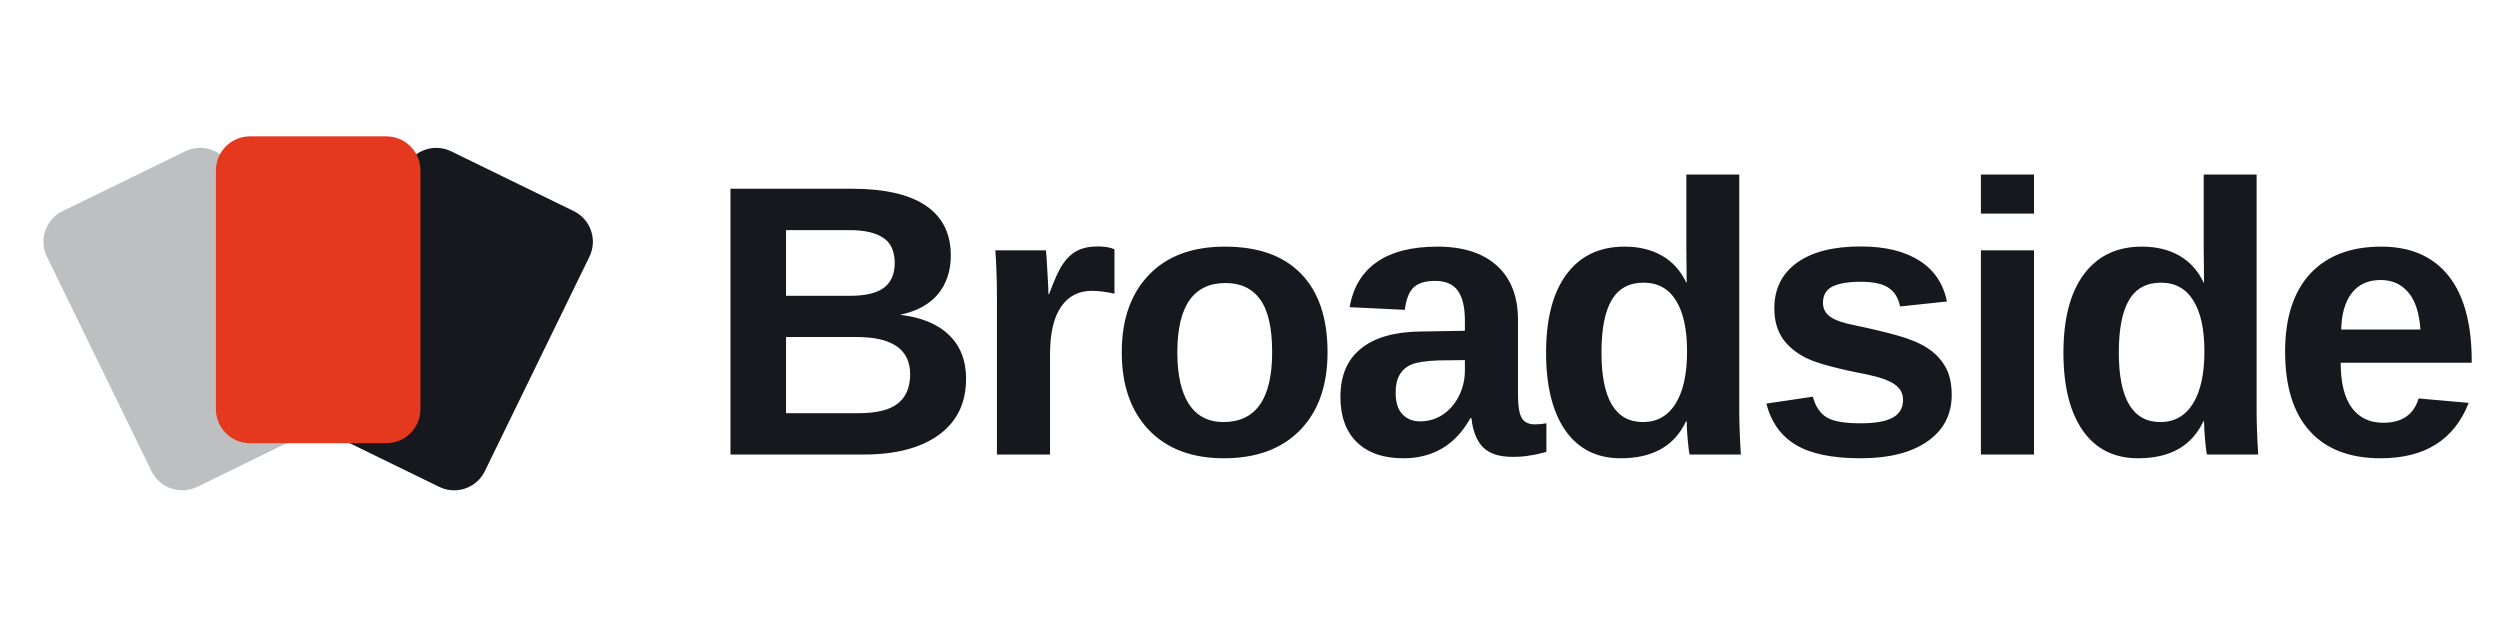
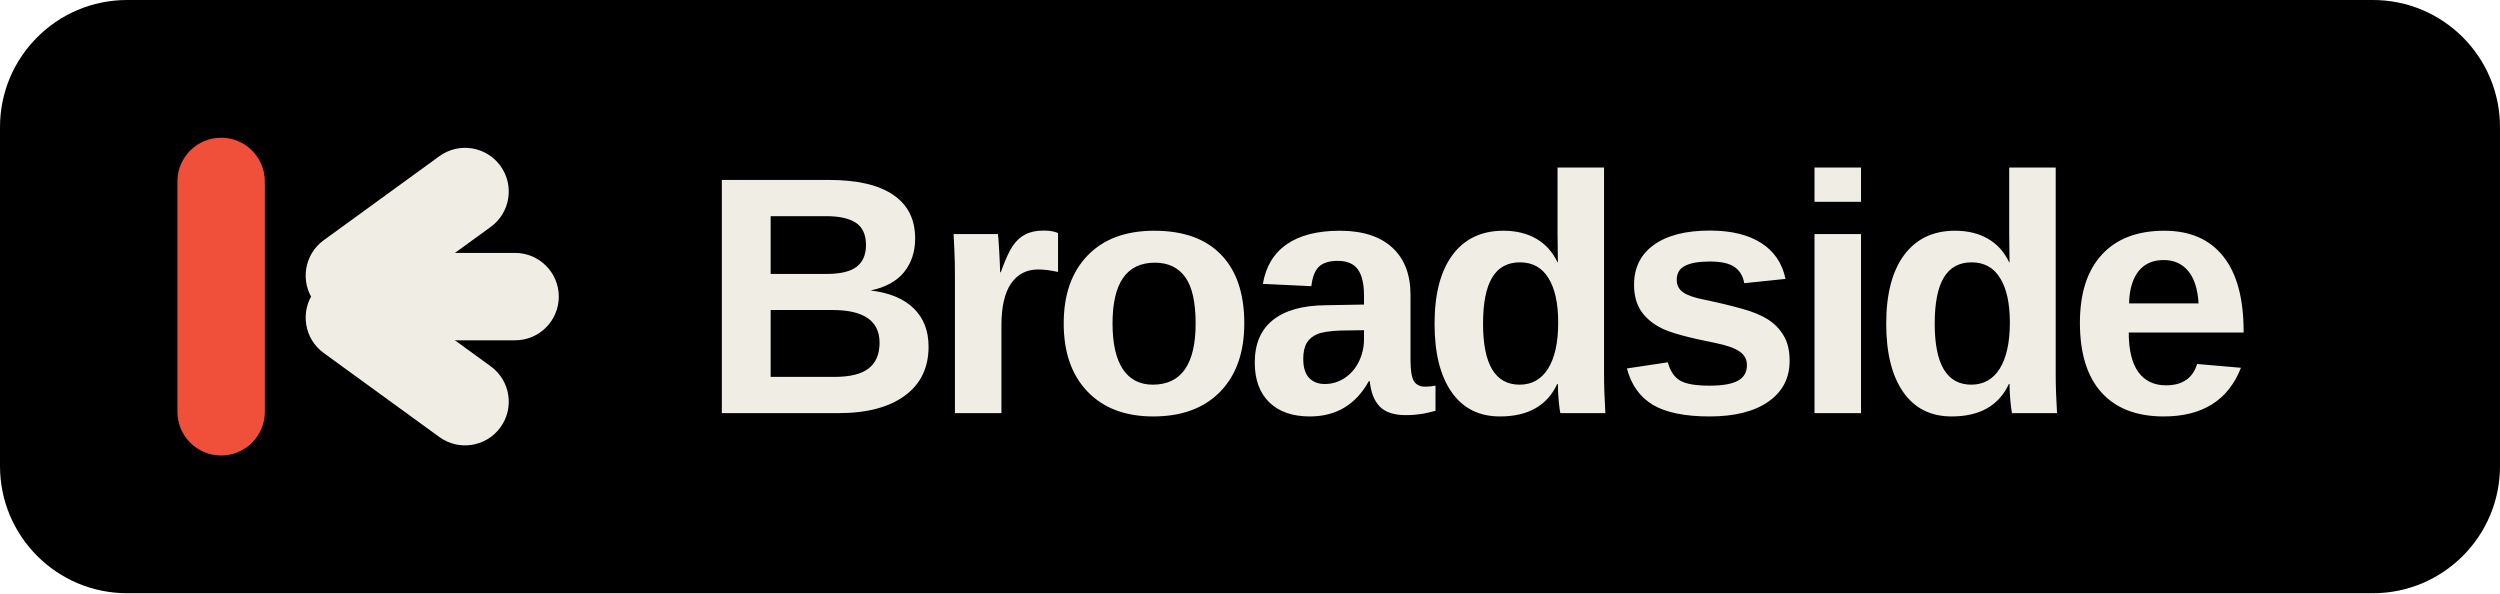
- <svg xmlns="http://www.w3.org/2000/svg" viewBox="0 0 220 56" role="img" aria-label="Broadside">
-   <g transform="translate(4 6) scale(1.5)">
-     <rect x="10" y="4" width="12" height="18" rx="2" fill="#16181d" opacity=".28" transform="rotate(-26 16 30)" />
-     <rect x="10" y="4" width="12" height="18" rx="2" fill="#16181d" transform="rotate(26 16 30)" />
-     <rect x="10" y="4" width="12" height="18" rx="2" fill="#e5391f" />
+ <svg xmlns="http://www.w3.org/2000/svg" viewBox="0 0 236 56" role="img" aria-label="Broadside">
+   <rect width="236" height="56" rx="12" fill="#000000" />
+   <g transform="translate(10 4) scale(1.5)">
+     <rect x="4.5" y="6" width="5.5" height="20" rx="2.75" fill="#f0503a" />
+     <g fill="#f0ede5">
+       <rect x="13" y="13.25" width="14.5" height="5.5" rx="2.75" transform="rotate(-36 13.5 16)" />
+       <rect x="13" y="13.25" width="15.5" height="5.5" rx="2.75" />
+       <rect x="13" y="13.25" width="14.5" height="5.5" rx="2.75" transform="rotate(36 13.5 16)" />
+     </g>
  </g>
-   <text x="62" y="40" font-family="'Bricolage Grotesque','Helvetica Neue',Arial,sans-serif" font-weight="800" font-size="34" letter-spacing="-1.2" fill="#16181d">Broadside</text>
+   <text x="66" y="39" font-family="'Bricolage Grotesque','Helvetica Neue',Arial,sans-serif" font-weight="800" font-size="32" letter-spacing="-1.2" fill="#f0ede5">Broadside</text>
</svg>
